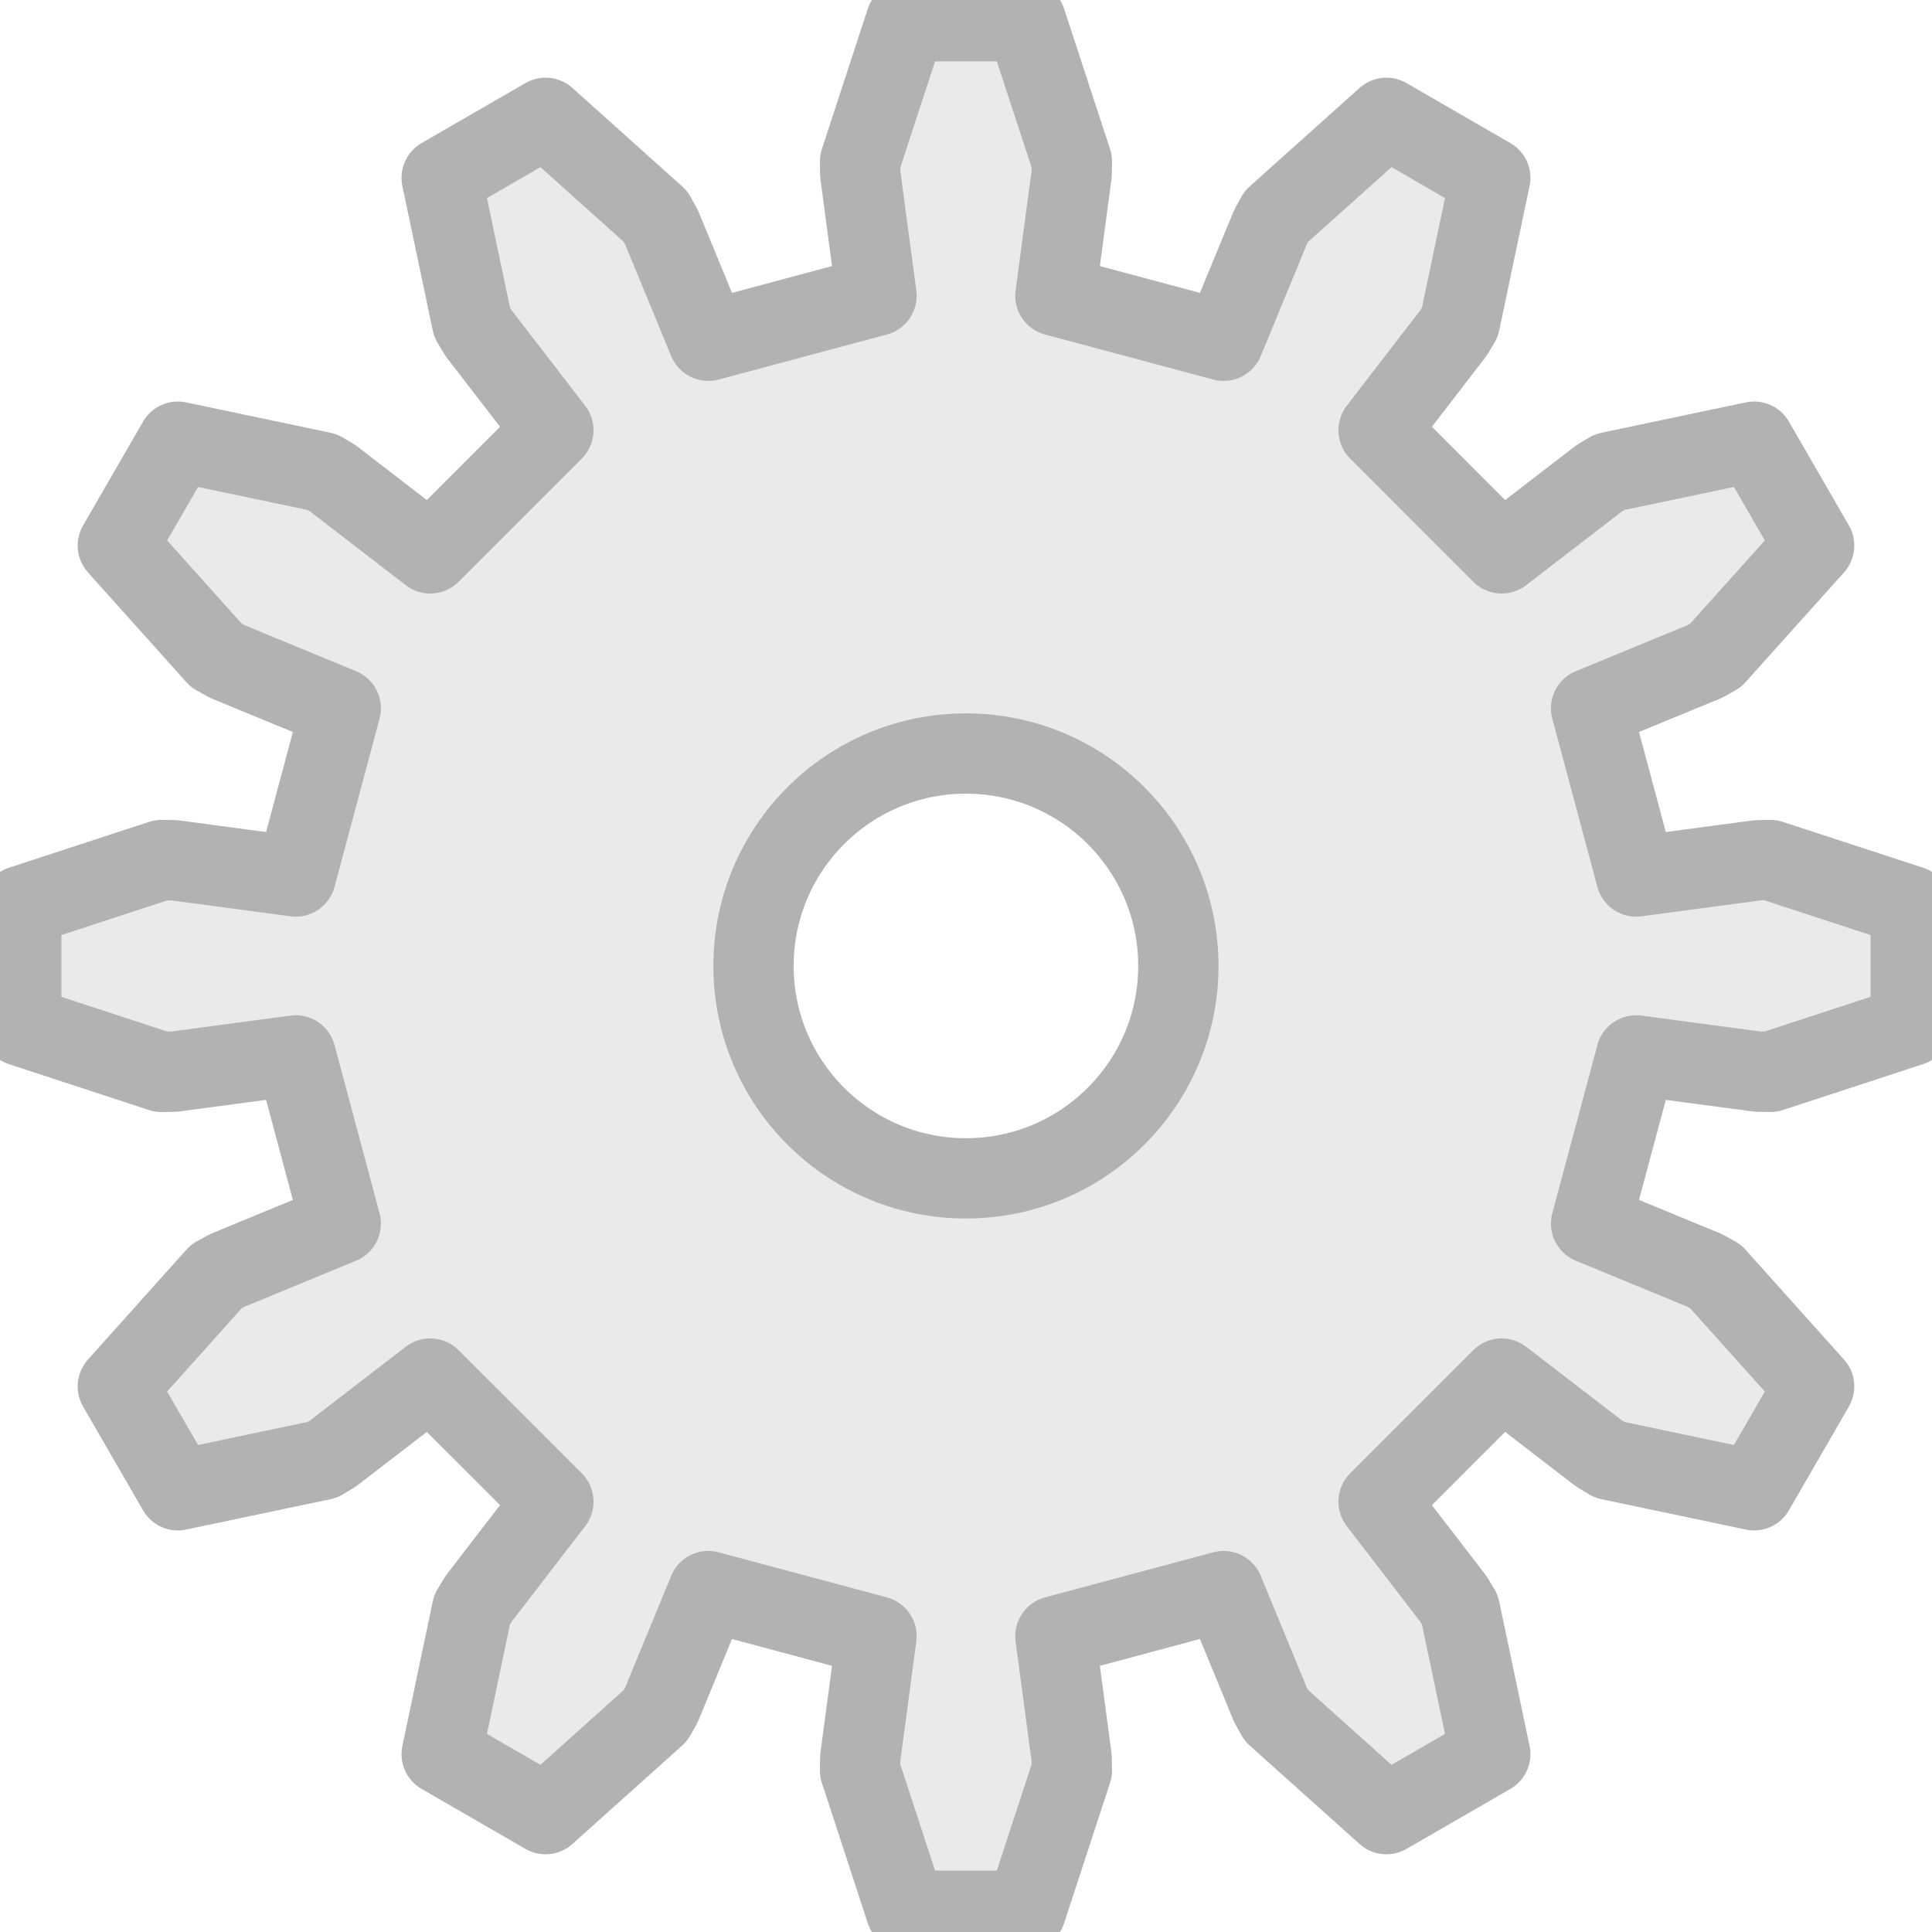
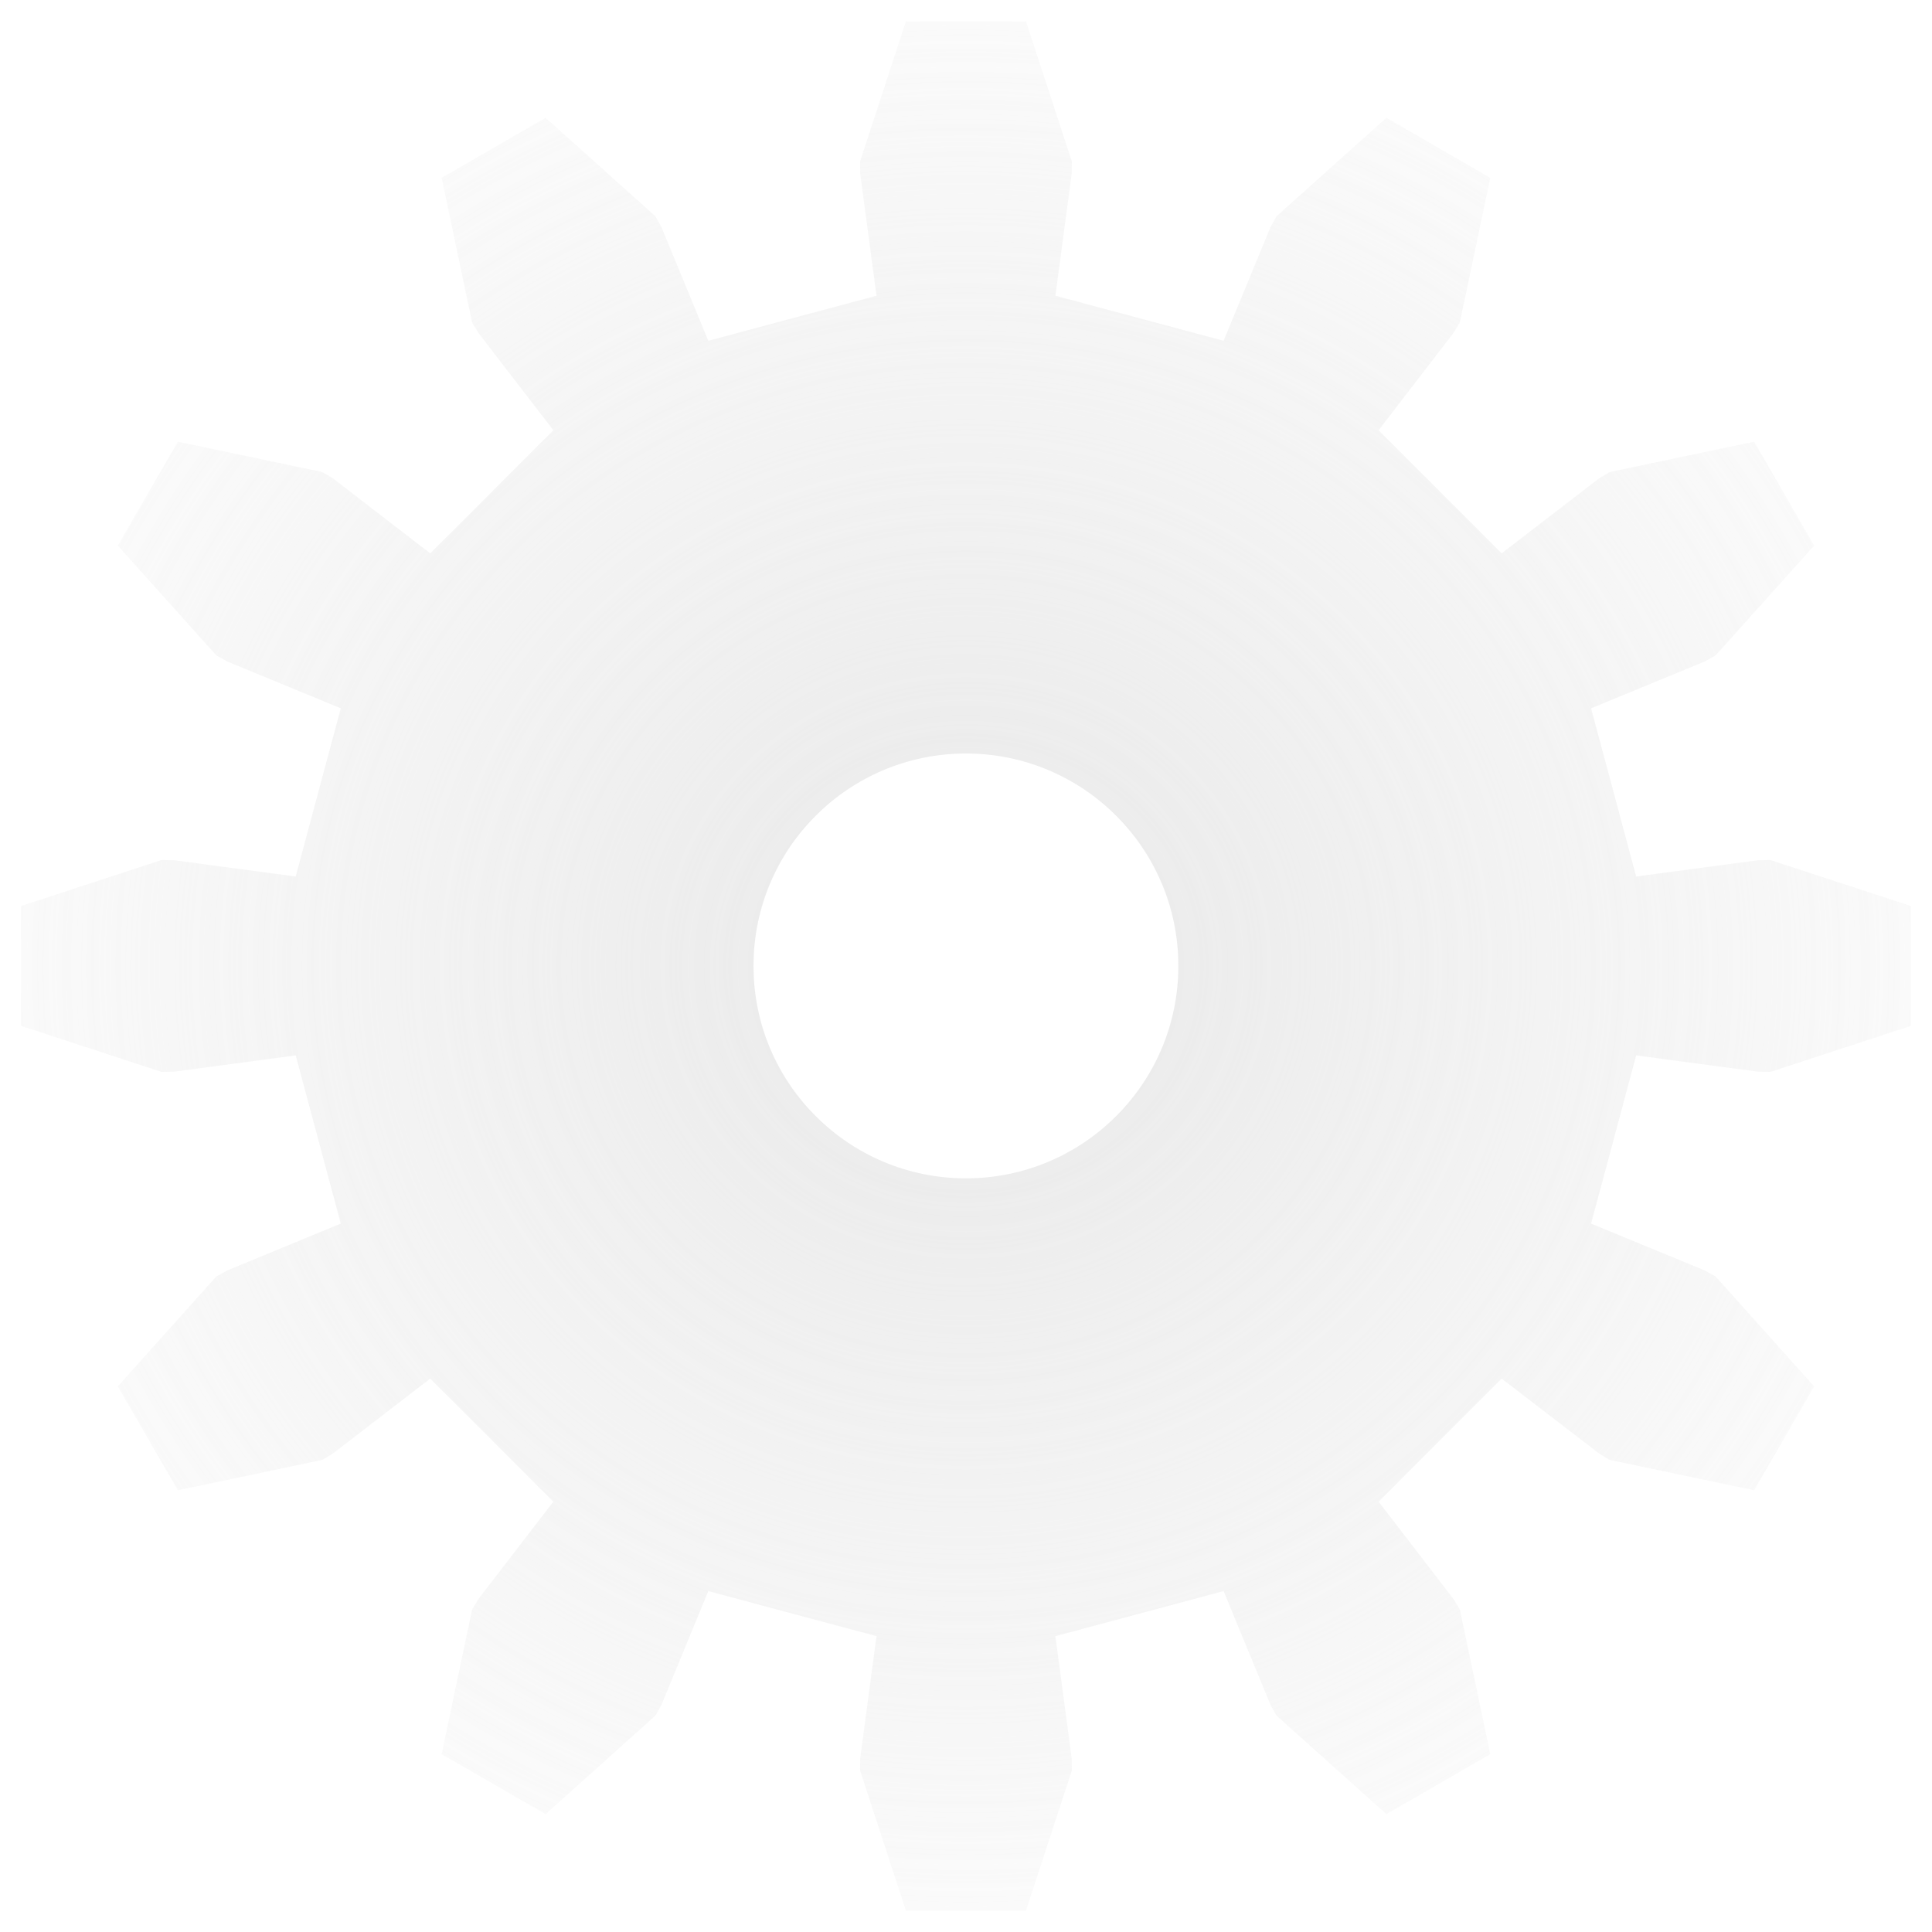
- <svg xmlns="http://www.w3.org/2000/svg" width="12.032mm" height="12.032mm" viewBox="0 0 12.032 12.032" version="1.1" id="svg8">
-   <defs id="defs2" />
+ <svg xmlns="http://www.w3.org/2000/svg" xmlns:xlink="http://www.w3.org/1999/xlink" width="12.032mm" height="12.032mm" viewBox="0 0 12.032 12.032" version="1.1" id="svg8">
+   <style id="style1504" />
+   <defs id="defs2">
+     <linearGradient id="linearGradient1510">
+       <stop style="stop-color:#e3e3e3;stop-opacity:1;" offset="0" id="stop1506" />
+       <stop style="stop-color:#e3e3e3;stop-opacity:0;" offset="1" id="stop1508" />
+     </linearGradient>
+     <radialGradient xlink:href="#linearGradient1510" id="radialGradient1512" cx="22.737" cy="22.737" fx="22.737" fy="22.737" r="22.237" gradientUnits="userSpaceOnUse" gradientTransform="matrix(1.322775,0,0,1.266494,-7.339041,-6.059354)" />
+   </defs>
  <g transform="translate(-3.385676,-3.53146)" id="layer1" />
  <g transform="translate(6.015812,6.015812)" id="g2691" style="fill:#e3e3e3;fill-opacity:0.975;stroke:#9f9f9f;stroke-opacity:1;stroke-width:0.5;stroke-miterlimit:4;stroke-dasharray:none;stroke-linecap:round;stroke-linejoin:round;opacity:0.8">
-     <path style="fill:#e3e3e3;fill-opacity:0.975;stroke:#9f9f9f;stroke-width:1.89;stroke-linecap:round;stroke-linejoin:round;stroke-miterlimit:4;stroke-dasharray:none;stroke-opacity:1" d="M 21.324 0.5 L 20.244 3.801 L 20.248 4.094 L 20.631 6.961 L 16.672 8.021 L 15.57 5.348 L 15.428 5.092 L 12.842 2.773 L 10.396 4.186 L 11.111 7.586 L 11.26 7.836 L 13.025 10.127 L 10.127 13.025 L 7.836 11.26 L 7.586 11.111 L 4.186 10.396 L 2.773 12.842 L 5.092 15.428 L 5.348 15.57 L 8.021 16.672 L 6.961 20.631 L 4.094 20.248 L 3.801 20.244 L 0.5 21.324 L 0.5 24.148 L 3.801 25.23 L 4.094 25.225 L 6.961 24.842 L 8.021 28.801 L 5.348 29.904 L 5.092 30.045 L 2.773 32.633 L 4.186 35.078 L 7.586 34.363 L 7.836 34.213 L 10.127 32.449 L 13.025 35.346 L 11.26 37.639 L 11.111 37.889 L 10.396 41.289 L 12.842 42.701 L 15.428 40.381 L 15.57 40.127 L 16.672 37.451 L 20.631 38.512 L 20.248 41.381 L 20.244 41.672 L 21.324 44.975 L 24.148 44.975 L 25.23 41.672 L 25.225 41.381 L 24.842 38.512 L 28.801 37.451 L 29.904 40.127 L 30.045 40.381 L 32.633 42.701 L 35.078 41.289 L 34.363 37.889 L 34.213 37.639 L 32.449 35.346 L 35.346 32.449 L 37.639 34.213 L 37.889 34.363 L 41.289 35.078 L 42.701 32.633 L 40.381 30.045 L 40.127 29.904 L 37.451 28.801 L 38.512 24.842 L 41.381 25.225 L 41.672 25.23 L 44.975 24.148 L 44.975 21.324 L 41.672 20.244 L 41.381 20.248 L 38.512 20.631 L 37.451 16.672 L 40.127 15.57 L 40.381 15.428 L 42.701 12.842 L 41.289 10.396 L 37.889 11.111 L 37.639 11.26 L 35.346 13.025 L 32.449 10.127 L 34.213 7.836 L 34.363 7.586 L 35.078 4.186 L 32.633 2.773 L 30.045 5.092 L 29.904 5.348 L 28.801 8.021 L 24.842 6.961 L 25.225 4.094 L 25.23 3.801 L 24.148 0.5 L 21.324 0.5 z M 22.736 17.736 A 5 5 0 0 1 27.736 22.736 A 5 5 0 0 1 22.736 27.736 A 5 5 0 0 1 17.736 22.736 A 5 5 0 0 1 22.736 17.736 z " transform="matrix(0.2645833,0,0,0.2645833,-6.015812,-6.015812)" id="path2687" />
+     <path style="fill:url(#radialGradient1512);fill-opacity:1;stroke:none;stroke-width:1.89;stroke-linecap:round;stroke-linejoin:round;stroke-miterlimit:4;stroke-dasharray:none;stroke-opacity:1" d="M 21.324 0.5 L 20.244 3.801 L 20.248 4.094 L 20.631 6.961 L 16.672 8.021 L 15.57 5.348 L 15.428 5.092 L 12.842 2.773 L 10.396 4.186 L 11.111 7.586 L 11.26 7.836 L 13.025 10.127 L 10.127 13.025 L 7.836 11.26 L 7.586 11.111 L 4.186 10.396 L 2.773 12.842 L 5.092 15.428 L 5.348 15.57 L 8.021 16.672 L 6.961 20.631 L 4.094 20.248 L 3.801 20.244 L 0.5 21.324 L 0.5 24.148 L 3.801 25.23 L 4.094 25.225 L 6.961 24.842 L 8.021 28.801 L 5.348 29.904 L 5.092 30.045 L 2.773 32.633 L 4.186 35.078 L 7.586 34.363 L 7.836 34.213 L 10.127 32.449 L 13.025 35.346 L 11.26 37.639 L 11.111 37.889 L 10.396 41.289 L 12.842 42.701 L 15.428 40.381 L 15.57 40.127 L 16.672 37.451 L 20.631 38.512 L 20.248 41.381 L 20.244 41.672 L 21.324 44.975 L 24.148 44.975 L 25.23 41.672 L 25.225 41.381 L 24.842 38.512 L 28.801 37.451 L 29.904 40.127 L 30.045 40.381 L 32.633 42.701 L 35.078 41.289 L 34.363 37.889 L 34.213 37.639 L 32.449 35.346 L 35.346 32.449 L 37.639 34.213 L 37.889 34.363 L 41.289 35.078 L 42.701 32.633 L 40.381 30.045 L 40.127 29.904 L 37.451 28.801 L 38.512 24.842 L 41.381 25.225 L 41.672 25.23 L 44.975 24.148 L 44.975 21.324 L 41.672 20.244 L 41.381 20.248 L 38.512 20.631 L 37.451 16.672 L 40.127 15.57 L 40.381 15.428 L 42.701 12.842 L 41.289 10.396 L 37.889 11.111 L 37.639 11.26 L 35.346 13.025 L 32.449 10.127 L 34.213 7.836 L 34.363 7.586 L 35.078 4.186 L 32.633 2.773 L 30.045 5.092 L 29.904 5.348 L 28.801 8.021 L 24.842 6.961 L 25.225 4.094 L 25.23 3.801 L 24.148 0.5 L 21.324 0.5 z M 22.736 17.736 A 5 5 0 0 1 27.736 22.736 A 5 5 0 0 1 22.736 27.736 A 5 5 0 0 1 17.736 22.736 A 5 5 0 0 1 22.736 17.736 z " transform="matrix(0.2645833,0,0,0.2645833,-6.015812,-6.015812)" id="path2687" />
  </g>
</svg>
